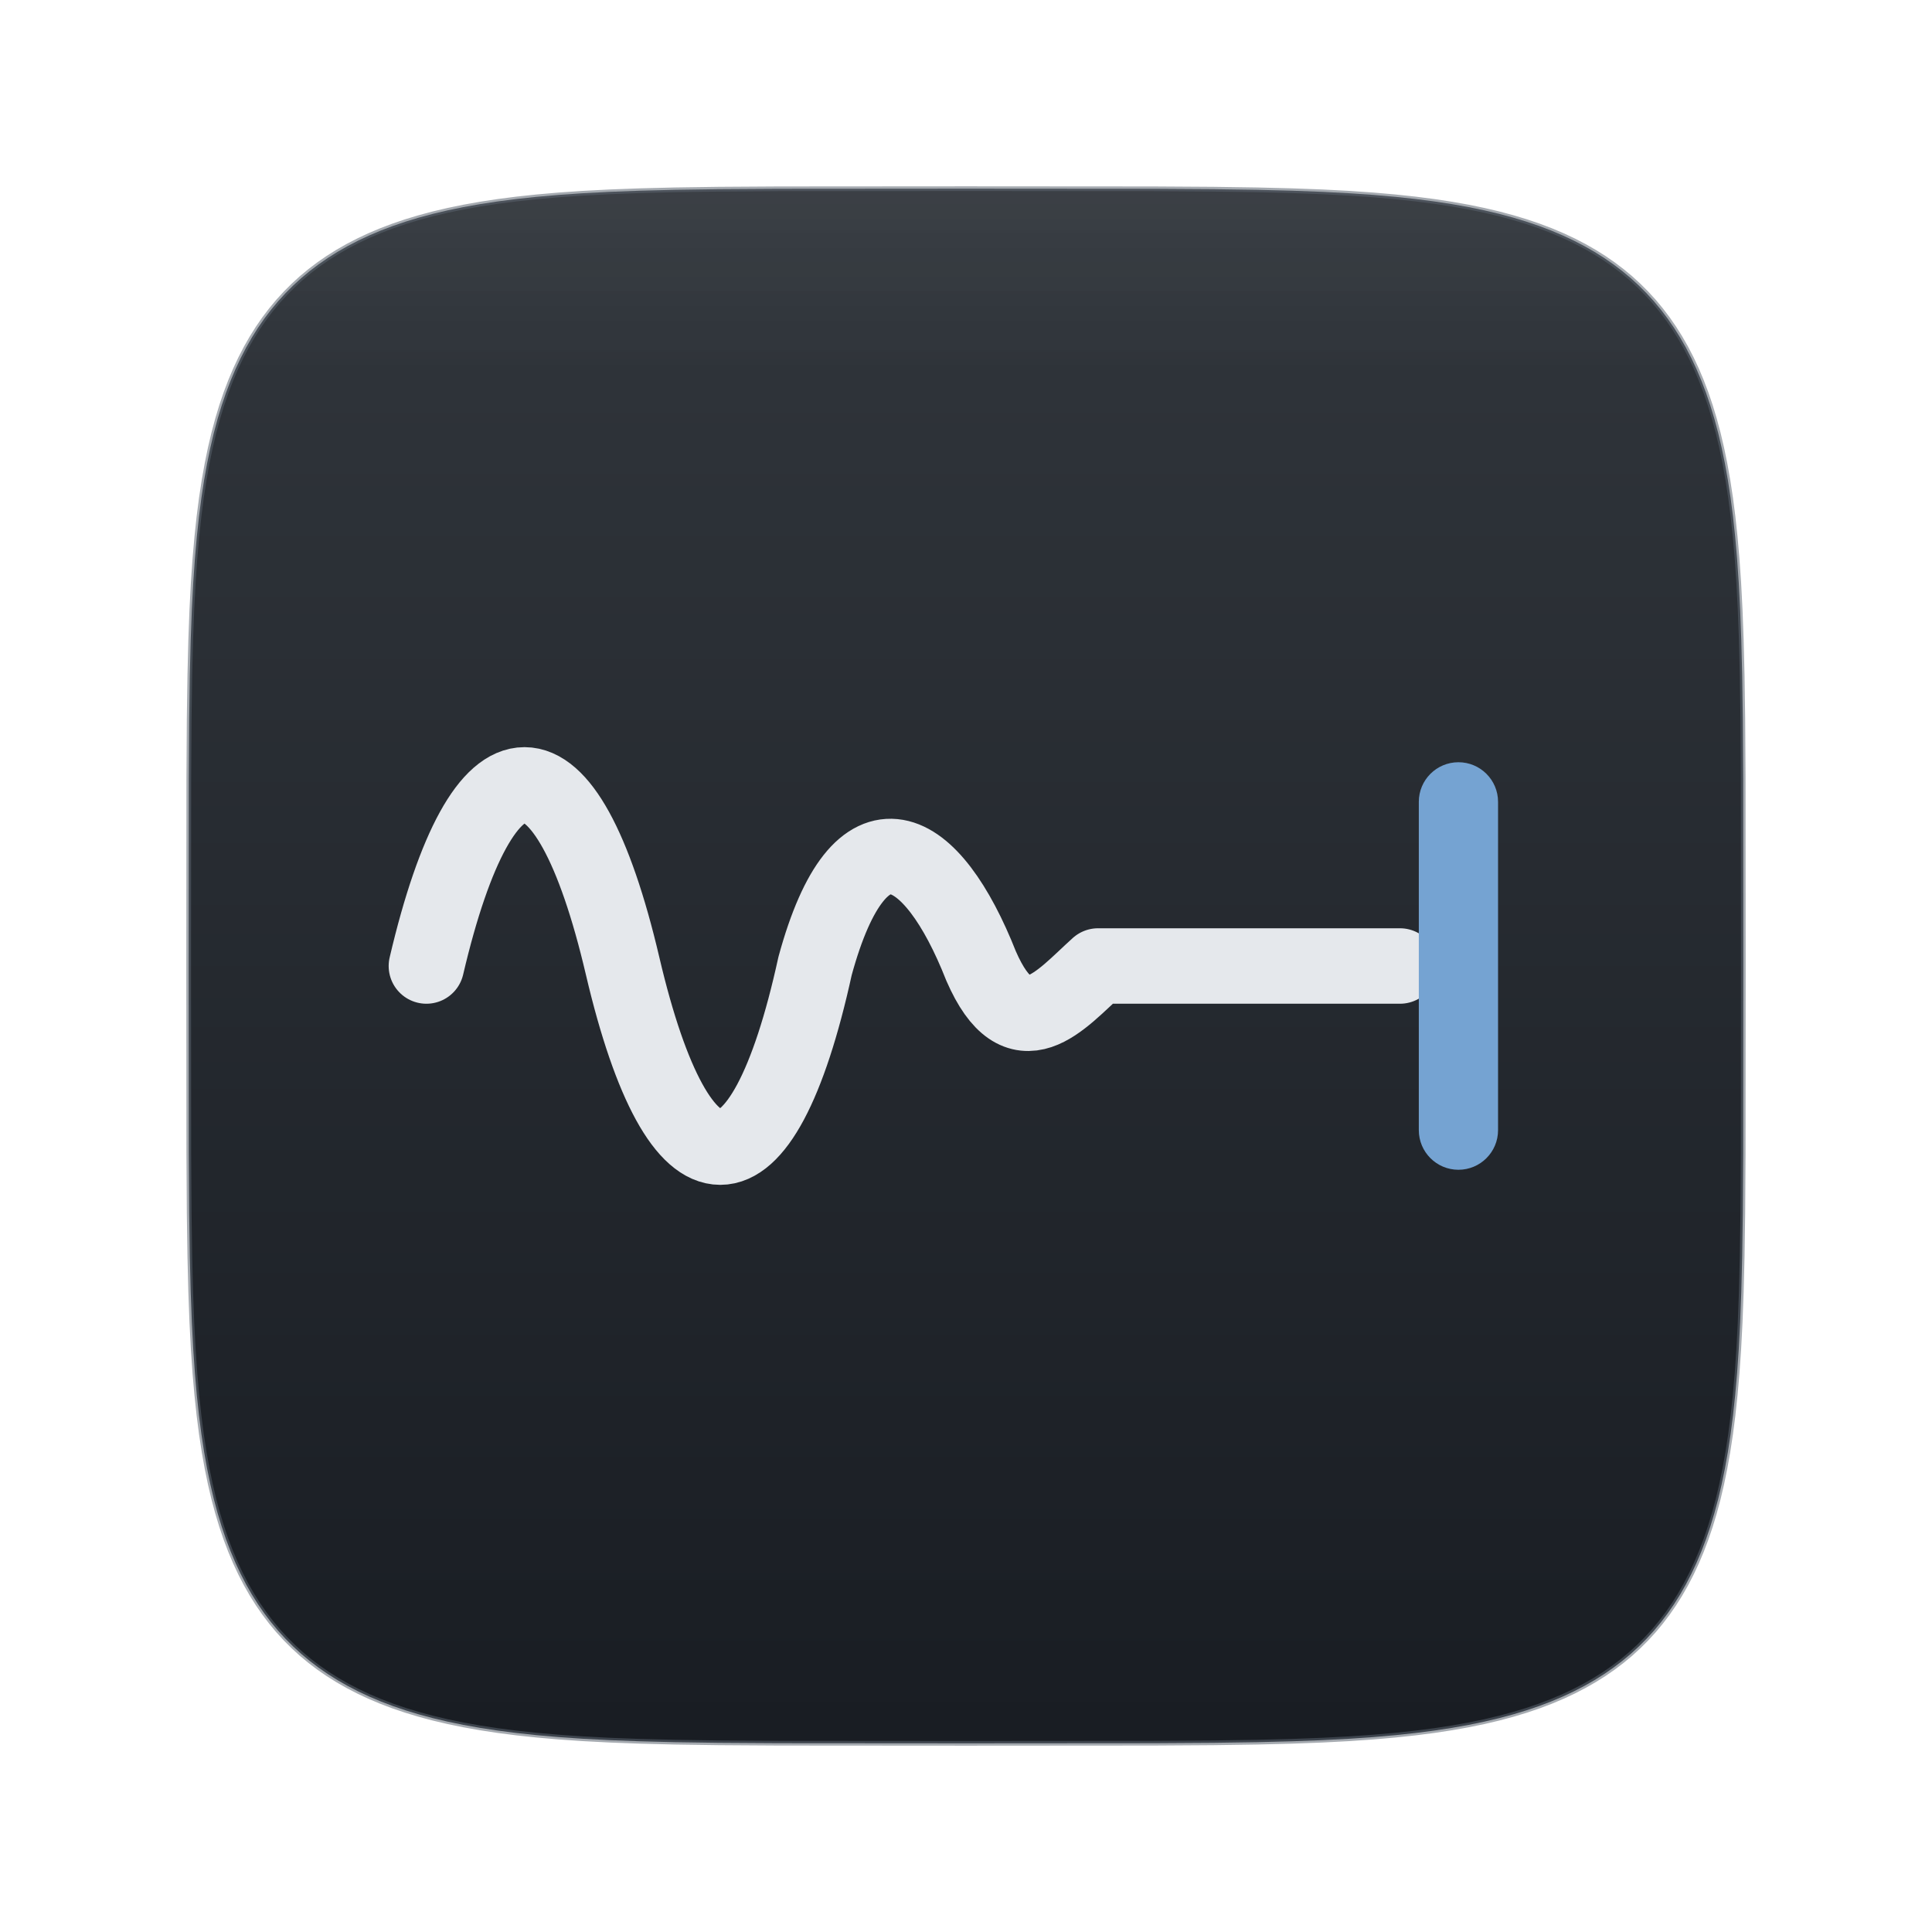
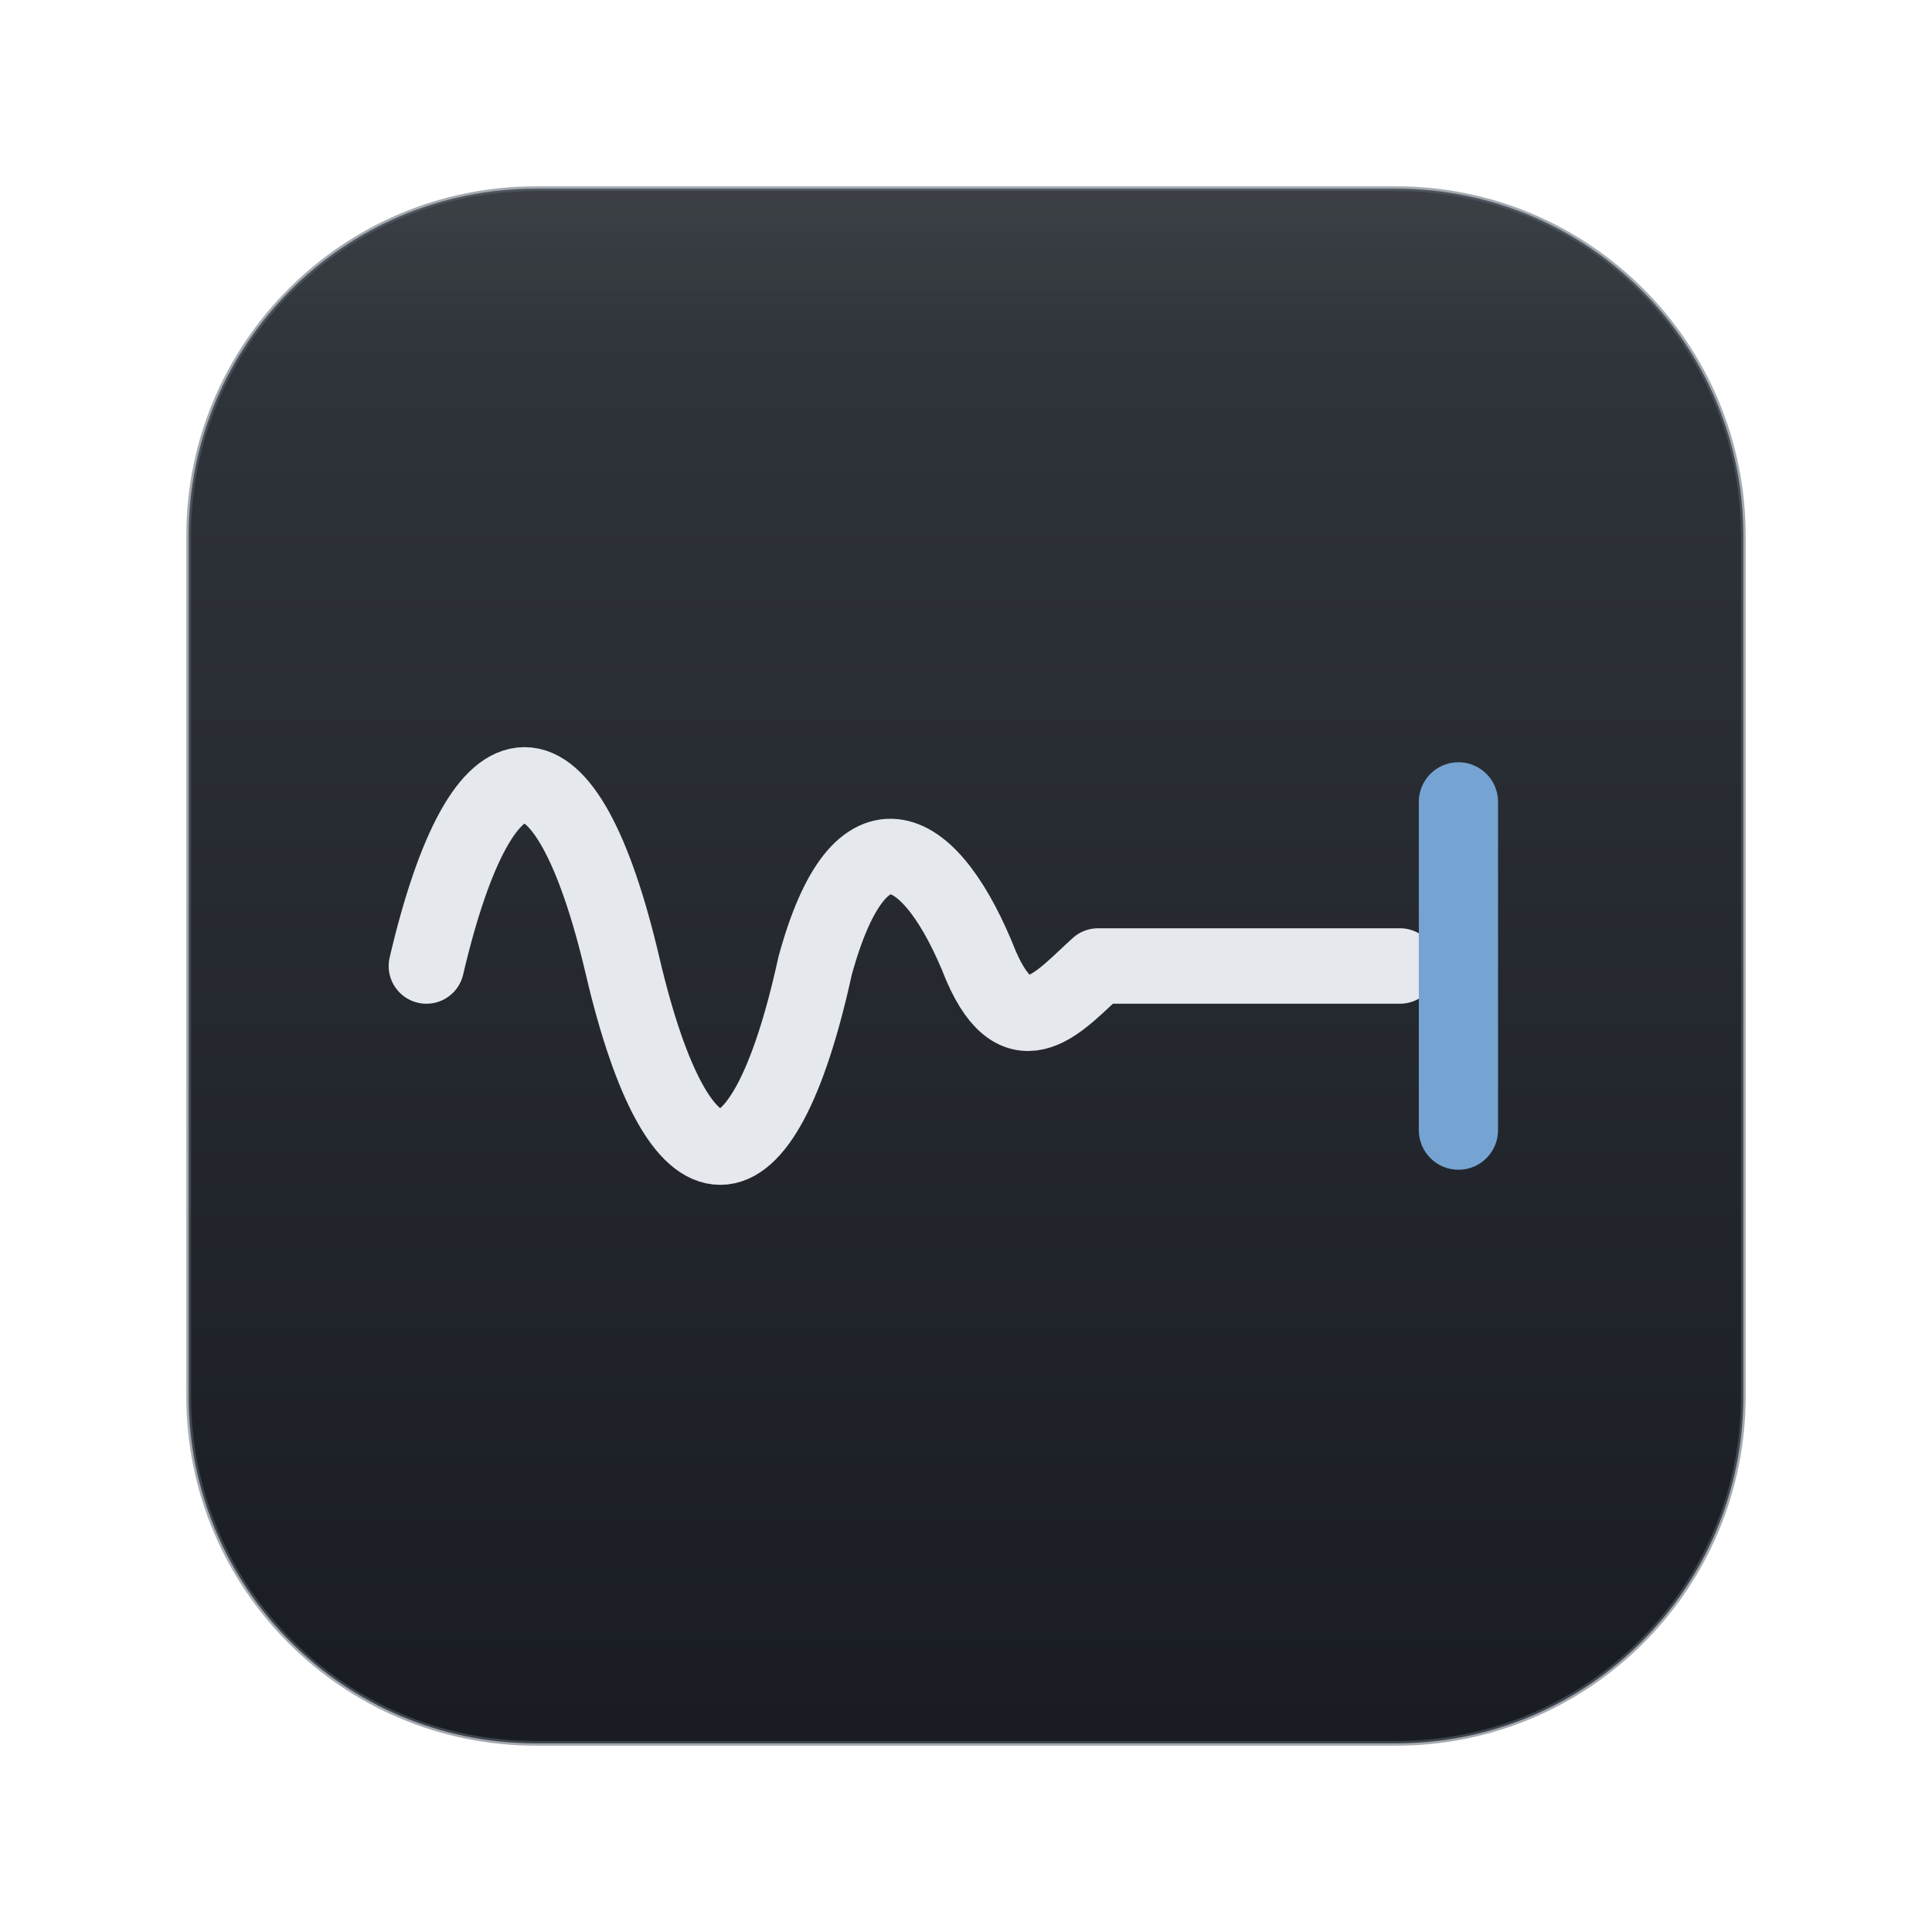
<svg xmlns="http://www.w3.org/2000/svg" viewBox="0 0 1024 1024" role="img" aria-label="Untype app icon">
  <defs>
    <linearGradient id="tg" x1="0" y1="0" x2="0" y2="1">
      <stop offset="0" stop-color="#31363c" />
      <stop offset="1" stop-color="#191d23" />
    </linearGradient>
    <linearGradient id="sh" x1="0" y1="0" x2="0" y2="1">
      <stop offset="0" stop-color="rgba(255,255,255,0.10)" />
      <stop offset="0.42" stop-color="rgba(255,255,255,0)" />
    </linearGradient>
    <clipPath id="cp">
-       <path d="M924.00 512.00 L923.93 611.35 L923.73 643.07 L923.39 666.11 L922.92 684.84 L922.32 700.88 L921.58 715.05 L920.70 727.81 L919.68 739.47 L918.53 750.22 L917.24 760.22 L915.81 769.57 L914.24 778.35 L912.53 786.64 L910.68 794.49 L908.68 801.93 L906.54 809.00 L904.25 815.74 L901.81 822.16 L899.22 828.29 L896.47 834.15 L893.57 839.75 L890.51 845.11 L887.29 850.23 L883.90 855.13 L880.34 859.82 L876.61 864.31 L872.69 868.59 L868.59 872.69 L864.31 876.61 L859.82 880.34 L855.13 883.90 L850.23 887.29 L845.11 890.51 L839.75 893.57 L834.15 896.47 L828.29 899.22 L822.16 901.81 L815.74 904.25 L809.00 906.54 L801.93 908.68 L794.49 910.68 L786.64 912.53 L778.35 914.24 L769.57 915.81 L760.22 917.24 L750.22 918.53 L739.47 919.68 L727.81 920.70 L715.05 921.58 L700.88 922.32 L684.84 922.92 L666.11 923.39 L643.07 923.73 L611.35 923.93 L512.00 924.00 L412.65 923.93 L380.93 923.73 L357.89 923.39 L339.16 922.92 L323.12 922.32 L308.95 921.58 L296.19 920.70 L284.53 919.68 L273.78 918.53 L263.78 917.24 L254.43 915.81 L245.65 914.24 L237.36 912.53 L229.51 910.68 L222.07 908.68 L215.00 906.54 L208.26 904.25 L201.84 901.81 L195.71 899.22 L189.85 896.47 L184.25 893.57 L178.89 890.51 L173.77 887.29 L168.87 883.90 L164.18 880.34 L159.69 876.61 L155.41 872.69 L151.31 868.59 L147.39 864.31 L143.66 859.82 L140.10 855.13 L136.71 850.23 L133.49 845.11 L130.43 839.75 L127.53 834.15 L124.78 828.29 L122.19 822.16 L119.75 815.74 L117.46 809.00 L115.32 801.93 L113.32 794.49 L111.47 786.64 L109.76 778.35 L108.19 769.57 L106.76 760.22 L105.47 750.22 L104.32 739.47 L103.30 727.81 L102.42 715.05 L101.68 700.88 L101.08 684.84 L100.61 666.11 L100.27 643.07 L100.07 611.35 L100.00 512.00 L100.07 412.65 L100.27 380.93 L100.61 357.89 L101.08 339.16 L101.68 323.12 L102.42 308.95 L103.30 296.19 L104.32 284.53 L105.47 273.78 L106.76 263.78 L108.19 254.43 L109.76 245.65 L111.47 237.36 L113.32 229.51 L115.32 222.07 L117.46 215.00 L119.75 208.26 L122.19 201.84 L124.78 195.71 L127.53 189.85 L130.43 184.25 L133.49 178.89 L136.71 173.77 L140.10 168.87 L143.66 164.18 L147.39 159.69 L151.31 155.41 L155.41 151.31 L159.69 147.39 L164.18 143.66 L168.87 140.10 L173.77 136.71 L178.89 133.49 L184.25 130.43 L189.85 127.53 L195.71 124.78 L201.84 122.19 L208.26 119.75 L215.00 117.46 L222.07 115.32 L229.51 113.32 L237.36 111.47 L245.65 109.76 L254.43 108.19 L263.78 106.76 L273.78 105.47 L284.53 104.32 L296.19 103.30 L308.95 102.42 L323.12 101.68 L339.16 101.08 L357.89 100.61 L380.93 100.27 L412.65 100.07 L512.00 100.00 L611.35 100.07 L643.07 100.27 L666.11 100.61 L684.84 101.08 L700.88 101.68 L715.05 102.42 L727.81 103.30 L739.47 104.32 L750.22 105.47 L760.22 106.76 L769.57 108.19 L778.35 109.76 L786.64 111.47 L794.49 113.32 L801.93 115.32 L809.00 117.46 L815.74 119.75 L822.16 122.19 L828.29 124.78 L834.15 127.53 L839.75 130.43 L845.11 133.49 L850.23 136.71 L855.13 140.10 L859.82 143.66 L864.31 147.39 L868.59 151.31 L872.69 155.41 L876.61 159.69 L880.34 164.18 L883.90 168.87 L887.29 173.77 L890.51 178.89 L893.57 184.25 L896.47 189.85 L899.22 195.71 L901.81 201.84 L904.25 208.26 L906.54 215.00 L908.68 222.07 L910.68 229.51 L912.53 237.36 L914.24 245.65 L915.81 254.43 L917.24 263.78 L918.53 273.78 L919.68 284.53 L920.70 296.19 L921.58 308.95 L922.32 323.12 L922.92 339.16 L923.39 357.89 L923.73 380.93 L923.93 412.65 L924.00 512.00 Z" />
+       <path d="M284 100 H740 A184 184 0 0 1 924 284 V740 A184 184 0 0 1 740 924 H284 A184 184 0 0 1 100 740 V284 A184 184 0 0 1 284 100 Z" />
    </clipPath>
  </defs>
-   <path d="M924.00 512.00 L923.93 611.35 L923.73 643.07 L923.39 666.11 L922.92 684.84 L922.32 700.88 L921.58 715.05 L920.70 727.81 L919.68 739.47 L918.53 750.22 L917.24 760.22 L915.81 769.57 L914.24 778.35 L912.53 786.64 L910.68 794.49 L908.68 801.93 L906.54 809.00 L904.25 815.74 L901.81 822.16 L899.22 828.29 L896.47 834.15 L893.57 839.75 L890.51 845.11 L887.29 850.23 L883.90 855.13 L880.34 859.82 L876.61 864.31 L872.69 868.59 L868.59 872.69 L864.31 876.61 L859.82 880.34 L855.13 883.90 L850.23 887.29 L845.11 890.51 L839.75 893.57 L834.15 896.47 L828.29 899.22 L822.16 901.81 L815.74 904.25 L809.00 906.54 L801.93 908.68 L794.49 910.68 L786.64 912.53 L778.35 914.24 L769.57 915.81 L760.22 917.24 L750.22 918.53 L739.47 919.68 L727.81 920.70 L715.05 921.58 L700.88 922.32 L684.84 922.92 L666.11 923.39 L643.07 923.73 L611.35 923.93 L512.00 924.00 L412.65 923.93 L380.93 923.73 L357.89 923.39 L339.16 922.92 L323.12 922.32 L308.95 921.58 L296.19 920.70 L284.53 919.68 L273.78 918.53 L263.78 917.24 L254.43 915.81 L245.65 914.24 L237.36 912.53 L229.51 910.68 L222.07 908.68 L215.00 906.54 L208.26 904.25 L201.84 901.81 L195.71 899.22 L189.85 896.47 L184.25 893.57 L178.89 890.51 L173.77 887.29 L168.87 883.90 L164.18 880.34 L159.69 876.61 L155.41 872.69 L151.31 868.59 L147.39 864.31 L143.66 859.82 L140.10 855.13 L136.71 850.23 L133.49 845.11 L130.43 839.75 L127.53 834.15 L124.78 828.29 L122.19 822.16 L119.75 815.74 L117.46 809.00 L115.32 801.93 L113.32 794.49 L111.47 786.64 L109.76 778.35 L108.19 769.57 L106.76 760.22 L105.47 750.22 L104.32 739.47 L103.30 727.81 L102.42 715.05 L101.68 700.88 L101.08 684.84 L100.61 666.11 L100.27 643.07 L100.07 611.35 L100.00 512.00 L100.07 412.65 L100.27 380.93 L100.61 357.89 L101.08 339.16 L101.68 323.12 L102.42 308.95 L103.30 296.19 L104.32 284.53 L105.47 273.78 L106.76 263.78 L108.19 254.43 L109.76 245.65 L111.47 237.36 L113.32 229.51 L115.32 222.07 L117.46 215.00 L119.75 208.26 L122.19 201.84 L124.78 195.71 L127.53 189.85 L130.43 184.25 L133.49 178.89 L136.71 173.77 L140.10 168.87 L143.66 164.18 L147.39 159.69 L151.31 155.41 L155.41 151.31 L159.69 147.39 L164.18 143.66 L168.87 140.10 L173.77 136.71 L178.89 133.49 L184.25 130.43 L189.85 127.53 L195.71 124.78 L201.84 122.19 L208.26 119.75 L215.00 117.46 L222.07 115.32 L229.51 113.32 L237.36 111.47 L245.65 109.76 L254.43 108.19 L263.78 106.76 L273.78 105.47 L284.53 104.32 L296.19 103.30 L308.95 102.42 L323.12 101.68 L339.16 101.08 L357.89 100.61 L380.93 100.27 L412.65 100.07 L512.00 100.00 L611.35 100.07 L643.07 100.27 L666.11 100.61 L684.84 101.08 L700.88 101.68 L715.05 102.42 L727.81 103.30 L739.47 104.32 L750.22 105.47 L760.22 106.76 L769.57 108.19 L778.35 109.76 L786.64 111.47 L794.49 113.32 L801.93 115.32 L809.00 117.46 L815.74 119.75 L822.16 122.19 L828.29 124.78 L834.15 127.53 L839.75 130.43 L845.11 133.49 L850.23 136.71 L855.13 140.10 L859.82 143.66 L864.31 147.39 L868.59 151.31 L872.69 155.41 L876.61 159.69 L880.34 164.18 L883.90 168.87 L887.29 173.77 L890.51 178.89 L893.57 184.25 L896.47 189.85 L899.22 195.71 L901.81 201.84 L904.25 208.26 L906.54 215.00 L908.68 222.07 L910.68 229.51 L912.53 237.36 L914.24 245.65 L915.81 254.43 L917.24 263.78 L918.53 273.78 L919.68 284.53 L920.70 296.19 L921.58 308.95 L922.32 323.12 L922.92 339.16 L923.39 357.89 L923.73 380.93 L923.93 412.65 L924.00 512.00 Z" fill="url(#tg)" />
+   <path d="M284 100 H740 A184 184 0 0 1 924 284 V740 A184 184 0 0 1 740 924 H284 A184 184 0 0 1 100 740 V284 A184 184 0 0 1 284 100 Z" fill="url(#tg)" />
  <g clip-path="url(#cp)">
    <rect x="0" y="0" width="1024" height="470" fill="url(#sh)" />
    <path d="M 226 512 C 256 384, 300 384, 330 512 C 360 640, 404 640, 432 512 C 456 424, 494 446, 520 512 C 540 558, 562 530, 582 512 L 742 512" fill="none" stroke="#e5e8ec" stroke-width="40" stroke-linecap="round" stroke-linejoin="round" />
    <rect x="752" y="404" width="42" height="216" rx="21" fill="#75a3d2" />
  </g>
-   <path d="M924.00 512.00 L923.93 611.35 L923.73 643.07 L923.39 666.11 L922.92 684.84 L922.32 700.88 L921.58 715.05 L920.70 727.81 L919.68 739.47 L918.53 750.22 L917.24 760.22 L915.81 769.57 L914.24 778.35 L912.53 786.64 L910.68 794.49 L908.68 801.93 L906.54 809.00 L904.25 815.74 L901.81 822.16 L899.22 828.29 L896.47 834.15 L893.57 839.75 L890.51 845.11 L887.29 850.23 L883.90 855.13 L880.34 859.82 L876.61 864.31 L872.69 868.59 L868.59 872.69 L864.31 876.61 L859.82 880.34 L855.13 883.90 L850.23 887.29 L845.11 890.51 L839.75 893.57 L834.15 896.47 L828.29 899.22 L822.16 901.81 L815.74 904.25 L809.00 906.54 L801.93 908.68 L794.49 910.68 L786.64 912.53 L778.35 914.24 L769.57 915.81 L760.22 917.24 L750.22 918.53 L739.47 919.68 L727.81 920.70 L715.05 921.58 L700.88 922.32 L684.84 922.92 L666.11 923.39 L643.07 923.73 L611.35 923.93 L512.00 924.00 L412.65 923.93 L380.93 923.73 L357.89 923.39 L339.16 922.92 L323.12 922.32 L308.95 921.58 L296.19 920.70 L284.53 919.68 L273.78 918.53 L263.78 917.24 L254.43 915.81 L245.65 914.24 L237.36 912.53 L229.51 910.68 L222.07 908.68 L215.00 906.54 L208.26 904.25 L201.84 901.81 L195.71 899.22 L189.85 896.47 L184.25 893.57 L178.89 890.51 L173.77 887.29 L168.87 883.90 L164.18 880.34 L159.69 876.61 L155.41 872.69 L151.31 868.59 L147.39 864.31 L143.66 859.82 L140.10 855.13 L136.71 850.23 L133.49 845.11 L130.43 839.75 L127.53 834.15 L124.78 828.29 L122.19 822.16 L119.75 815.74 L117.46 809.00 L115.32 801.93 L113.32 794.49 L111.47 786.64 L109.76 778.35 L108.19 769.57 L106.76 760.22 L105.47 750.22 L104.32 739.47 L103.30 727.81 L102.42 715.05 L101.68 700.88 L101.08 684.84 L100.61 666.11 L100.27 643.07 L100.07 611.35 L100.00 512.00 L100.07 412.65 L100.27 380.93 L100.61 357.89 L101.08 339.16 L101.68 323.12 L102.42 308.95 L103.30 296.19 L104.32 284.53 L105.47 273.78 L106.76 263.78 L108.19 254.43 L109.76 245.65 L111.47 237.36 L113.32 229.51 L115.32 222.07 L117.46 215.00 L119.75 208.26 L122.19 201.84 L124.78 195.71 L127.53 189.85 L130.43 184.25 L133.49 178.89 L136.71 173.77 L140.10 168.87 L143.66 164.18 L147.39 159.69 L151.31 155.41 L155.41 151.31 L159.69 147.39 L164.18 143.66 L168.87 140.10 L173.77 136.71 L178.89 133.49 L184.25 130.43 L189.85 127.53 L195.71 124.78 L201.84 122.19 L208.26 119.75 L215.00 117.46 L222.07 115.32 L229.51 113.32 L237.36 111.47 L245.65 109.76 L254.43 108.19 L263.78 106.76 L273.78 105.47 L284.53 104.32 L296.19 103.30 L308.95 102.42 L323.12 101.68 L339.16 101.08 L357.89 100.61 L380.93 100.27 L412.65 100.07 L512.00 100.00 L611.35 100.07 L643.07 100.27 L666.11 100.61 L684.84 101.08 L700.88 101.68 L715.05 102.42 L727.81 103.30 L739.47 104.32 L750.22 105.47 L760.22 106.76 L769.57 108.19 L778.35 109.76 L786.64 111.47 L794.49 113.32 L801.93 115.32 L809.00 117.46 L815.74 119.75 L822.16 122.19 L828.29 124.78 L834.15 127.53 L839.75 130.43 L845.11 133.49 L850.23 136.71 L855.13 140.10 L859.82 143.66 L864.31 147.39 L868.59 151.31 L872.69 155.41 L876.61 159.69 L880.34 164.18 L883.90 168.87 L887.29 173.77 L890.51 178.89 L893.57 184.25 L896.47 189.85 L899.22 195.71 L901.81 201.84 L904.25 208.26 L906.54 215.00 L908.68 222.07 L910.68 229.51 L912.53 237.36 L914.24 245.65 L915.81 254.43 L917.24 263.78 L918.53 273.78 L919.68 284.53 L920.70 296.19 L921.58 308.95 L922.32 323.12 L922.92 339.16 L923.39 357.89 L923.73 380.93 L923.93 412.65 L924.00 512.00 Z" fill="none" stroke="rgba(92,100,111,0.55)" stroke-width="2.5" />
+   <path d="M284 100 H740 A184 184 0 0 1 924 284 V740 A184 184 0 0 1 740 924 H284 A184 184 0 0 1 100 740 V284 A184 184 0 0 1 284 100 Z" fill="none" stroke="rgba(92,100,111,0.55)" stroke-width="2.5" />
</svg>
